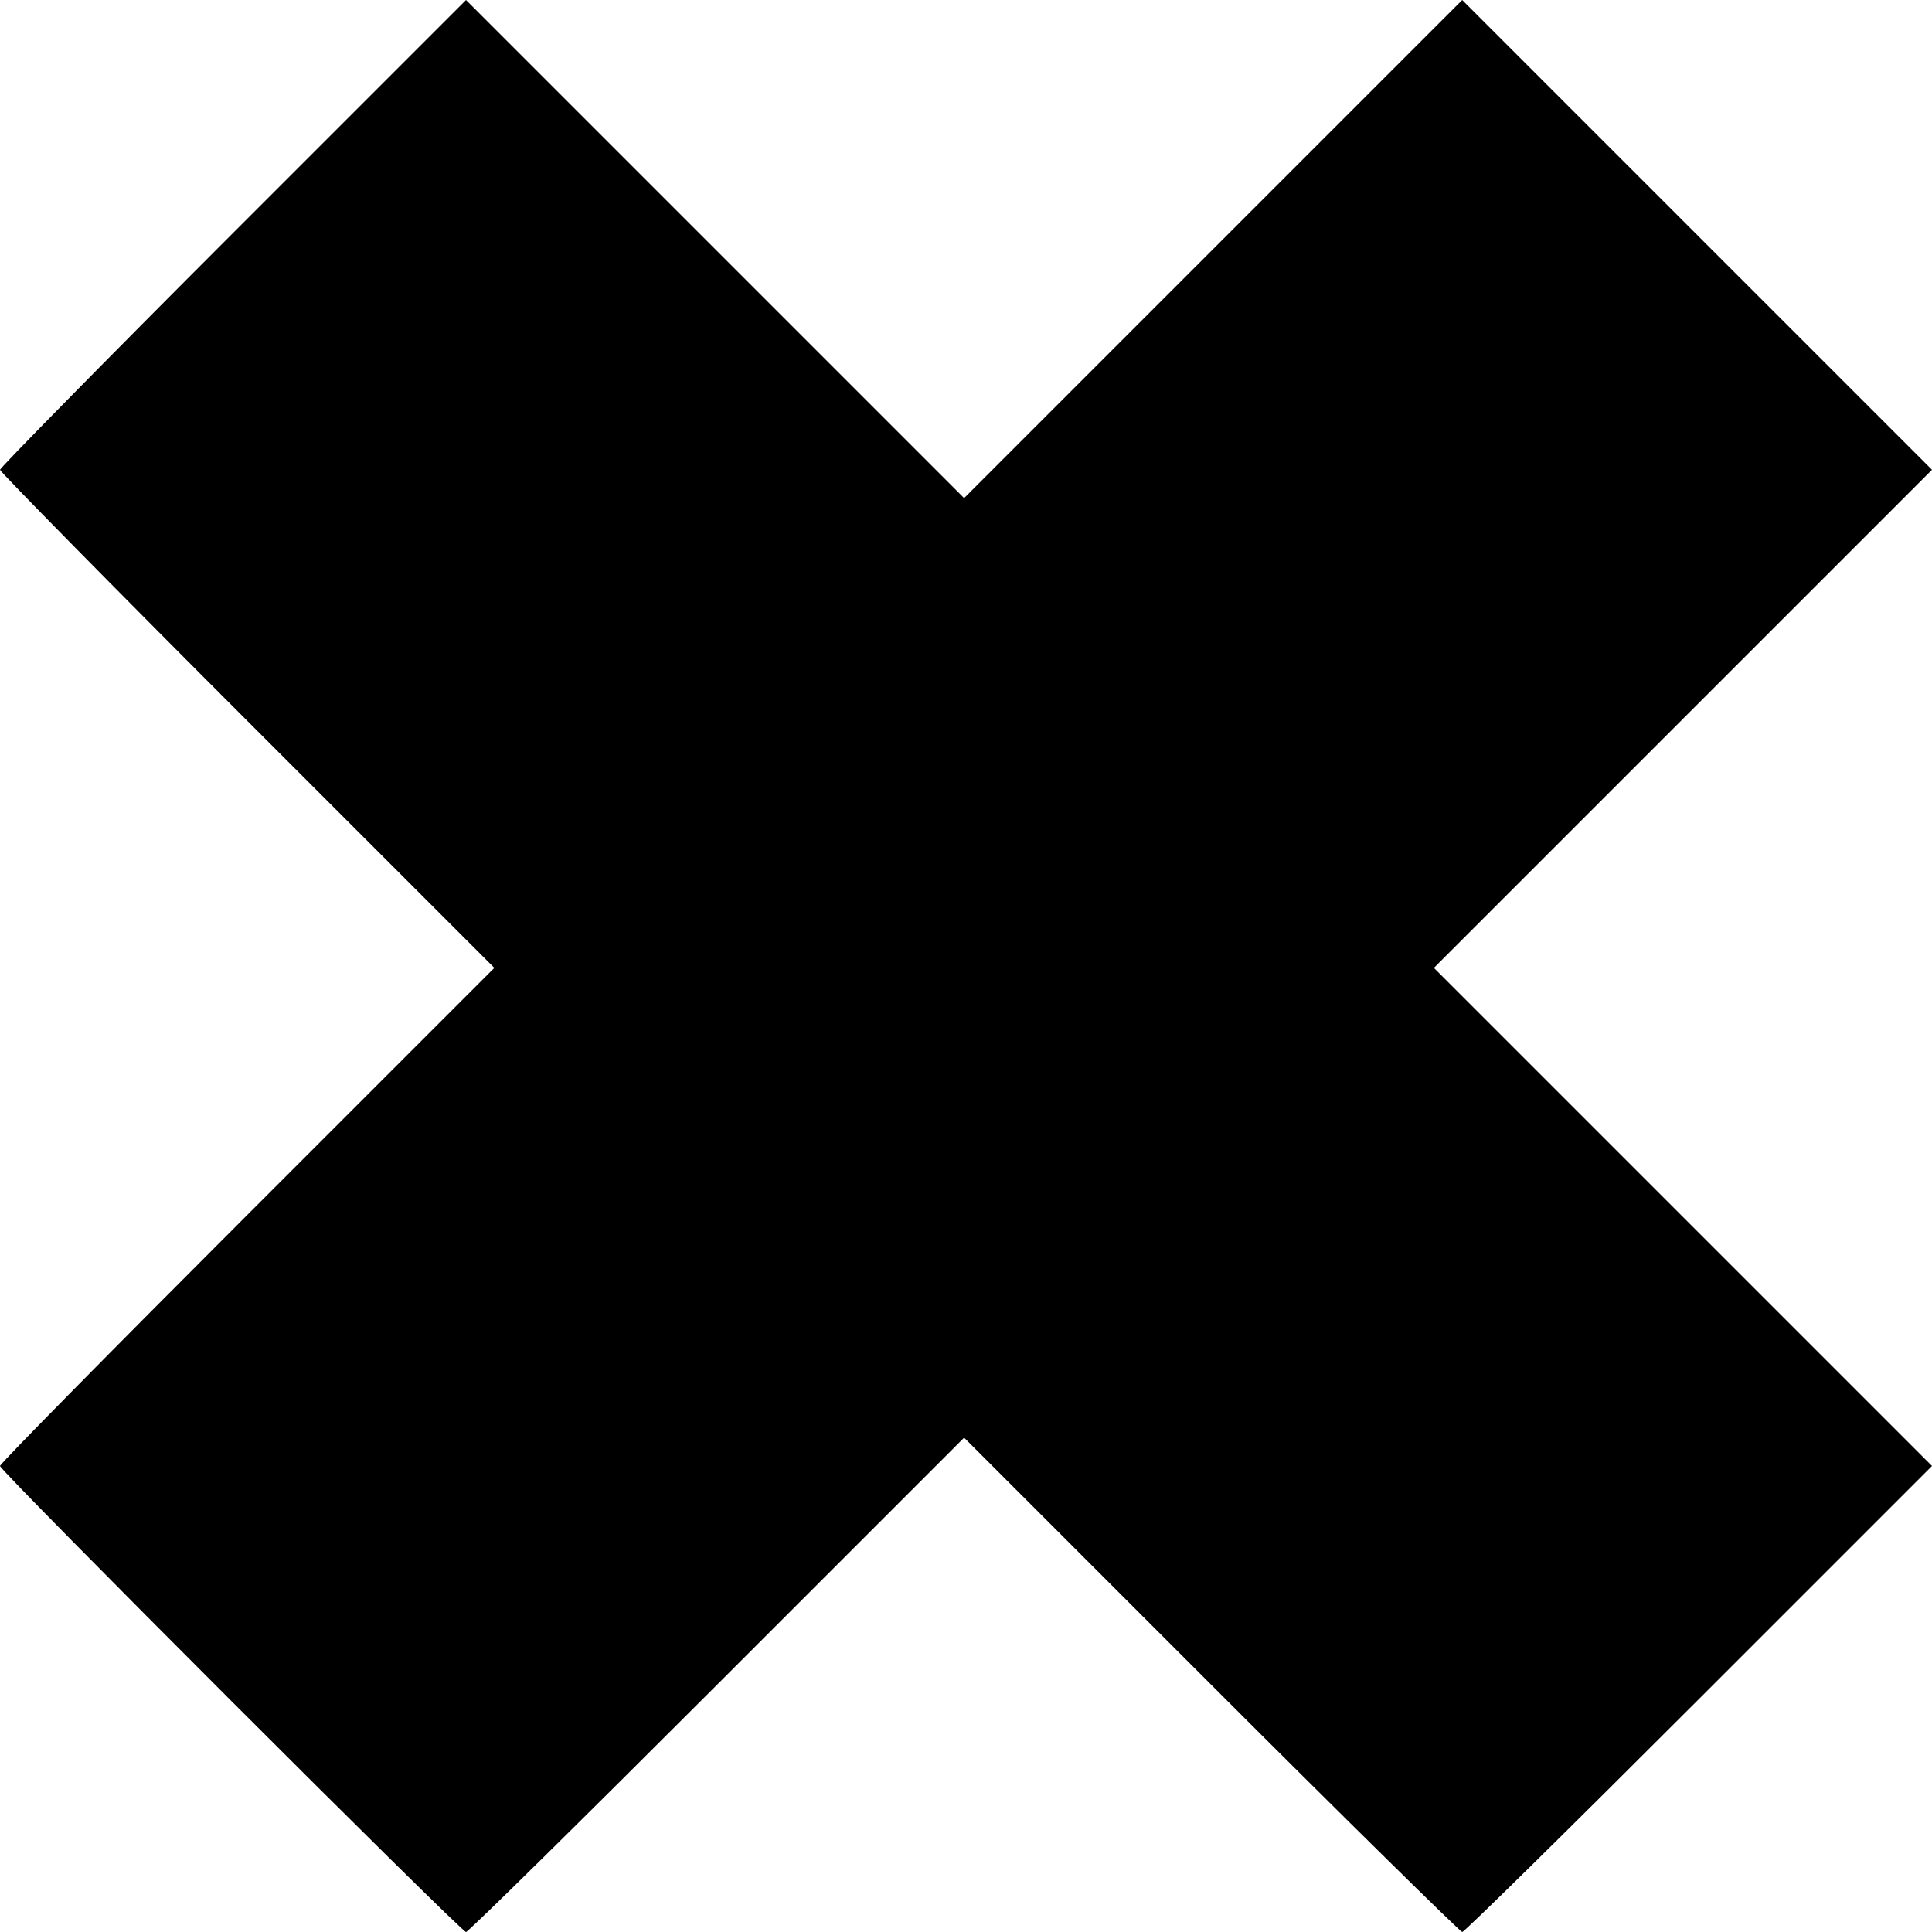
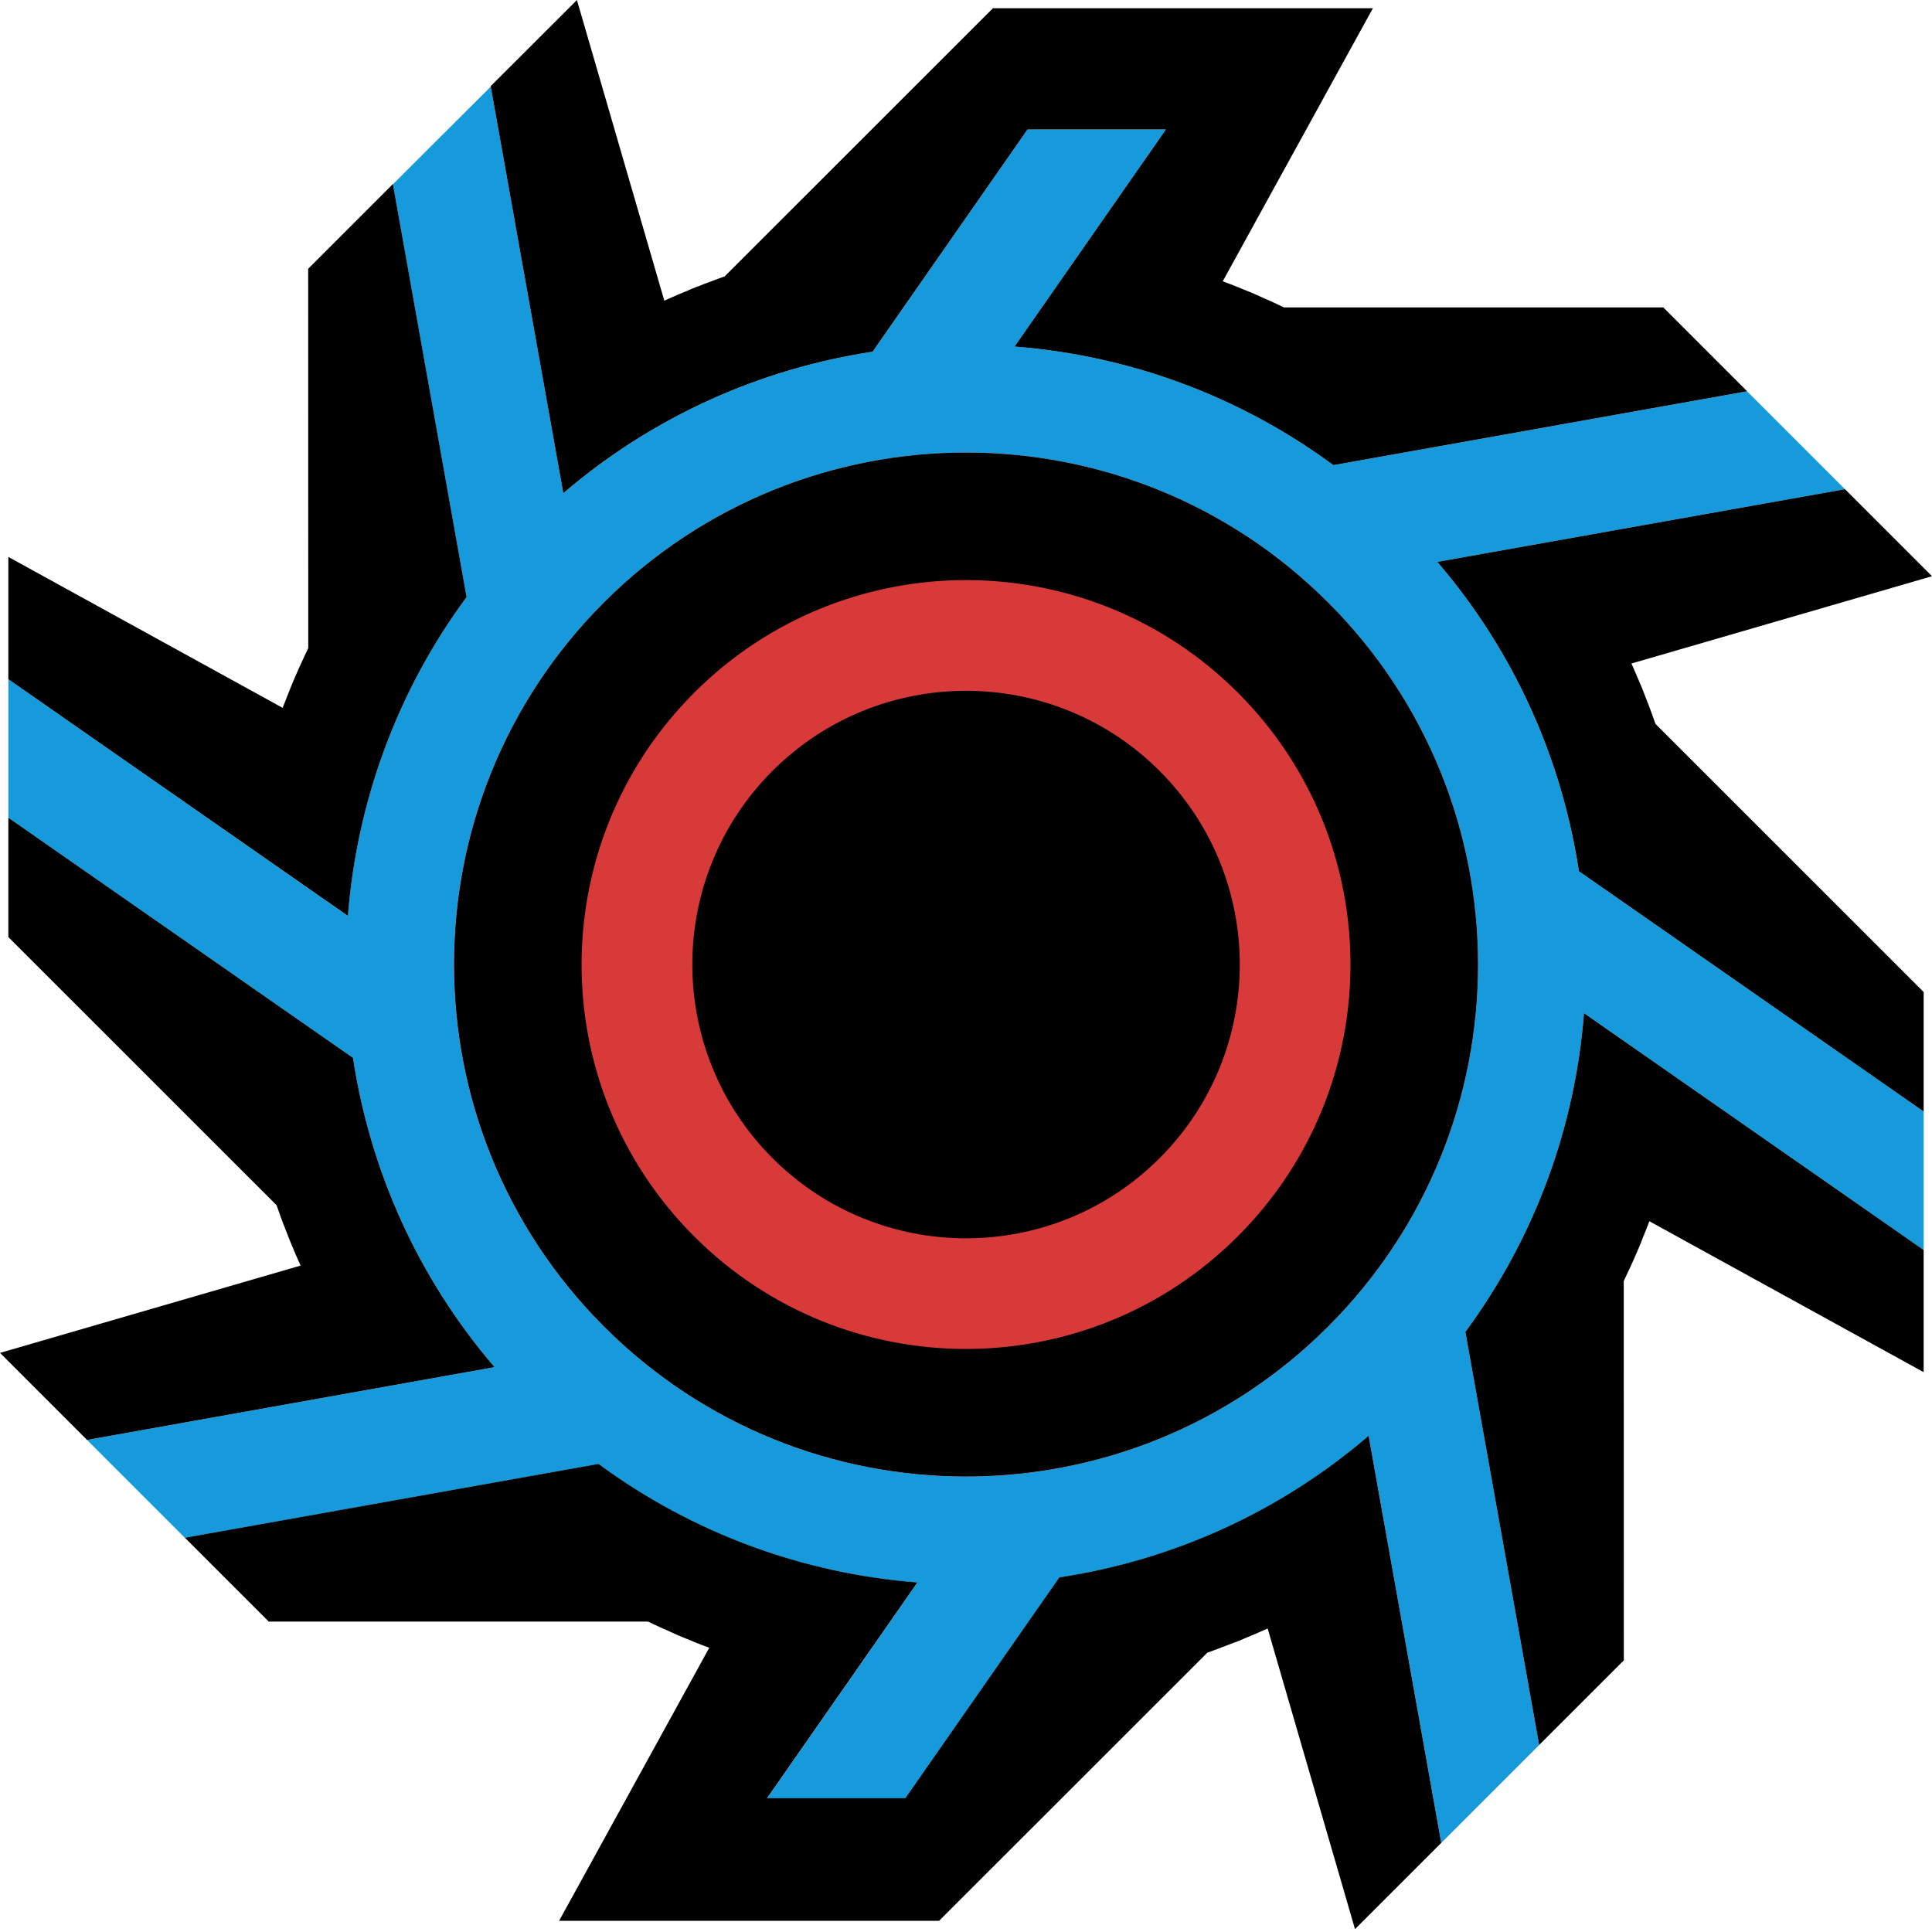
- <svg xmlns="http://www.w3.org/2000/svg" version="1" width="682.667" height="682.667" viewBox="0 0 512 512">
-   <style>@media (prefers-color-scheme:dark){path{fill:#000}}</style>
-   <path fill="#000" d="M61.7 61.8C27.8 95.7 0 124 0 124.5S29.5 155 65.5 191l65.5 65.5L65.5 322C29.5 358 0 387.9 0 388.5 0 389.8 122.2 512 123.5 512c.6 0 30.5-29.5 66.5-65.5l65.5-65.5 65.5 65.5c36 36 66 65.5 66.5 65.5.6 0 28.8-27.8 62.8-61.8l61.7-61.7-66-66-66-66 66-66 66-66-62.3-62.3L387.5 0l-66 66-66 66-66-66-66-66-61.8 61.8z" />
+ <svg xmlns="http://www.w3.org/2000/svg" id="_Слой_1" data-name="Слой 1" viewBox="0 0 512 512">
+   <defs>
+     <style>
+       .cls-1 {
+         fill: #169adb;
+       }
+ 
+       .cls-1, .cls-2, .cls-3 {
+         stroke-width: 0px;
+       }
+ 
+       .cls-3 {
+         fill: #d83a3a;
+       }
+     </style>
+   </defs>
+   <path class="cls-1" d="m418.41,230.89c-4.47-29.49-16.95-57.99-37.52-81.97l108.05-19.27-25.94-25.94-109.65,19.57c-25.24-18.62-54.58-29.1-84.48-31.43l40.11-57.53h-36.68l-41.06,58.9c-29.47,4.47-57.98,16.95-81.96,37.49l-19.23-107.75-25.94,25.89,19.52,109.39c-18.64,25.25-29.1,54.62-31.45,84.51L2.21,180.01v36.68l91.34,63.66c4.47,29.49,16.97,58.01,37.51,81.97l-107.99,19.29,25.94,25.94,109.61-19.57c25.28,18.62,54.62,29.1,84.52,31.42l-39.86,57.17h36.65l40.81-58.52c29.52-4.47,57.99-16.95,81.97-37.52l19.24,107.86,25.94-25.94-19.55-109.47c18.62-25.25,29.13-54.6,31.43-84.49l90.02,62.77v-36.68l-91.37-63.69Zm-66.45,120.64c-53.01,53-138.92,53.01-191.89.02-52.97-52.98-53-138.87-.03-191.87,53-52.97,138.91-52.98,191.89,0,52.98,53,52.98,138.89.03,191.86Z" />
+   <path class="cls-3" d="m351.94,159.67c52.98,53,52.98,138.89.03,191.86-53.01,53-138.92,53.01-191.89.02-52.97-52.98-53-138.87-.03-191.87,53-52.97,138.91-52.98,191.89,0Z" />
+   <g>
+     <path class="cls-2" d="m351.94,159.67c-52.98-52.98-138.89-52.97-191.89,0-52.97,53-52.93,138.89.03,191.87,52.97,53,138.87,52.98,191.89-.02,52.95-52.97,52.95-138.86-.03-191.86Zm-23.91,167.97c-39.78,39.78-104.28,39.81-144.07.02-39.78-39.78-39.79-104.28.03-144.11,39.78-39.75,104.28-39.78,144.07.02,39.78,39.78,39.79,104.28-.03,144.07Z" />
+     <path class="cls-2" d="m419.77,268.48c-2.3,29.89-12.81,59.24-31.43,84.49l19.55,109.47,22.44-22.43-.02-100.51c.11-.23.2-.45.31-.67.83-1.67,1.54-3.33,2.32-5.01.25-.59.5-1.15.75-1.73.28-.69.61-1.35.89-2.06.31-.72.61-1.48.87-2.26.11-.26.25-.56.36-.84.22-.56.47-1.15.68-1.7.19-.53.42-1.04.61-1.59l72.69,40v-32.38l-90.02-62.77ZM104.13,48.84l-.02-.06-22.44,22.45.02,100.51c-.11.23-.17.45-.31.67-.79,1.65-1.54,3.33-2.32,5.01-.22.59-.51,1.15-.76,1.73-.26.69-.59,1.35-.87,2.06-.31.72-.58,1.48-.9,2.24-.08.28-.22.58-.33.86-.22.56-.45,1.12-.67,1.68-.2.54-.44,1.06-.62,1.6L2.21,147.59v32.41l89.99,62.73c2.35-29.89,12.81-59.26,31.45-84.51l-19.52-109.39Zm-10.57,231.51L2.21,216.69v31.64l71.09,71.07c.03.17.11.3.17.48.98,2.85,2.04,5.65,3.16,8.42l.23.56c.14.3.22.53.34.83.45,1.06.89,2.1,1.32,3.14.14.28.26.58.37.84.25.59.5,1.12.75,1.68v.05L0,358.53l23.07,23.07,107.99-19.29c-20.54-23.96-33.04-52.48-37.51-81.97Zm344.98-88.99c-.98-2.85-2.04-5.65-3.16-8.42-.08-.19-.16-.39-.23-.58-.11-.25-.22-.51-.34-.81-.44-1.04-.87-2.1-1.34-3.14-.12-.3-.25-.58-.36-.84-.25-.59-.48-1.12-.75-1.68t-.02-.05l79.67-23.14-23.06-23.06-108.05,19.27c20.57,23.98,33.05,52.48,37.52,81.97l91.37,63.69v-31.67l-71.09-71.07c0-.17-.09-.33-.17-.48Z" />
+     <path class="cls-2" d="m381.95,488.38l-22.86,22.86-23.15-79.68c-.08.05-.19.08-.26.12-2.04.92-4.06,1.79-6.12,2.63-.11.05-.2.09-.31.14-.64.28-1.28.5-1.87.76-.12-.02-.2.05-.28.09-.06.02-.11.03-.17.05-.53.22-1.06.4-1.59.62-.34.12-.68.26-1.04.4-.19.06-.42.16-.62.23-1.23.48-2.48.93-3.74,1.39l-71.07,71.04h-100.7l39.79-72.35c-.14-.05-.3-.11-.4-.16-.36-.14-.72-.28-1.07-.4-.89-.31-1.76-.69-2.65-1.04-.56-.23-1.12-.47-1.67-.69-.45-.19-.9-.37-1.34-.54-.41-.14-.75-.33-1.12-.47-.87-.39-1.71-.76-2.58-1.17-.51-.2-1-.45-1.49-.65-.31-.14-.64-.28-.97-.44-.05-.03-.12-.05-.19-.11-.65-.26-1.29-.58-1.93-.89-.22-.11-.45-.19-.64-.3-.06-.03-.11-.06-.19-.08h-100.5l-22.22-22.22,109.61-19.57c25.28,18.62,54.62,29.1,84.52,31.42l-39.86,57.17h36.65l40.81-58.52c29.52-4.47,57.99-16.95,81.97-37.52l19.24,107.86Z" />
+     <path class="cls-2" d="m463,103.7l-109.65,19.57c-25.24-18.62-54.58-29.1-84.48-31.43l40.11-57.53h-36.68l-41.06,58.9c-29.47,4.47-57.98,16.95-81.96,37.49l-19.23-107.75-.02-.11L152.9,0l.03.14,23.12,79.54c.08-.05.19-.08.26-.12,2.04-.92,4.06-1.79,6.12-2.62.12-.09.2-.11.31-.16.64-.28,1.28-.5,1.87-.76.12-.02.19-.08.31-.09.03-.02.08-.03.14-.05.53-.22,1.06-.4,1.59-.65.33-.09.69-.23,1.04-.37.2-.08.42-.16.64-.23,1.21-.48,2.46-.95,3.72-1.39L263.13,2.19h100.7l-39.79,72.35c.16.03.3.11.42.16.34.14.7.28,1.06.4.89.31,1.76.69,2.65,1.04.59.23,1.14.45,1.67.69.45.19.9.37,1.34.54.4.14.76.31,1.12.47.9.39,1.71.76,2.6,1.17.5.2,1,.42,1.49.64.31.12.62.28.95.42.05.06.12.08.2.11.64.3,1.28.61,1.95.92.2.09.42.19.61.28.06.05.11.08.19.09h100.5l22.23,22.23Z" />
+     <path class="cls-2" d="m307.32,306.91c-28.34,28.34-74.28,28.34-102.6,0-28.32-28.34-28.34-74.26-.02-102.6,28.34-28.32,74.28-28.32,102.6,0,28.34,28.34,28.34,74.26.02,102.6Z" />
+   </g>
</svg>
